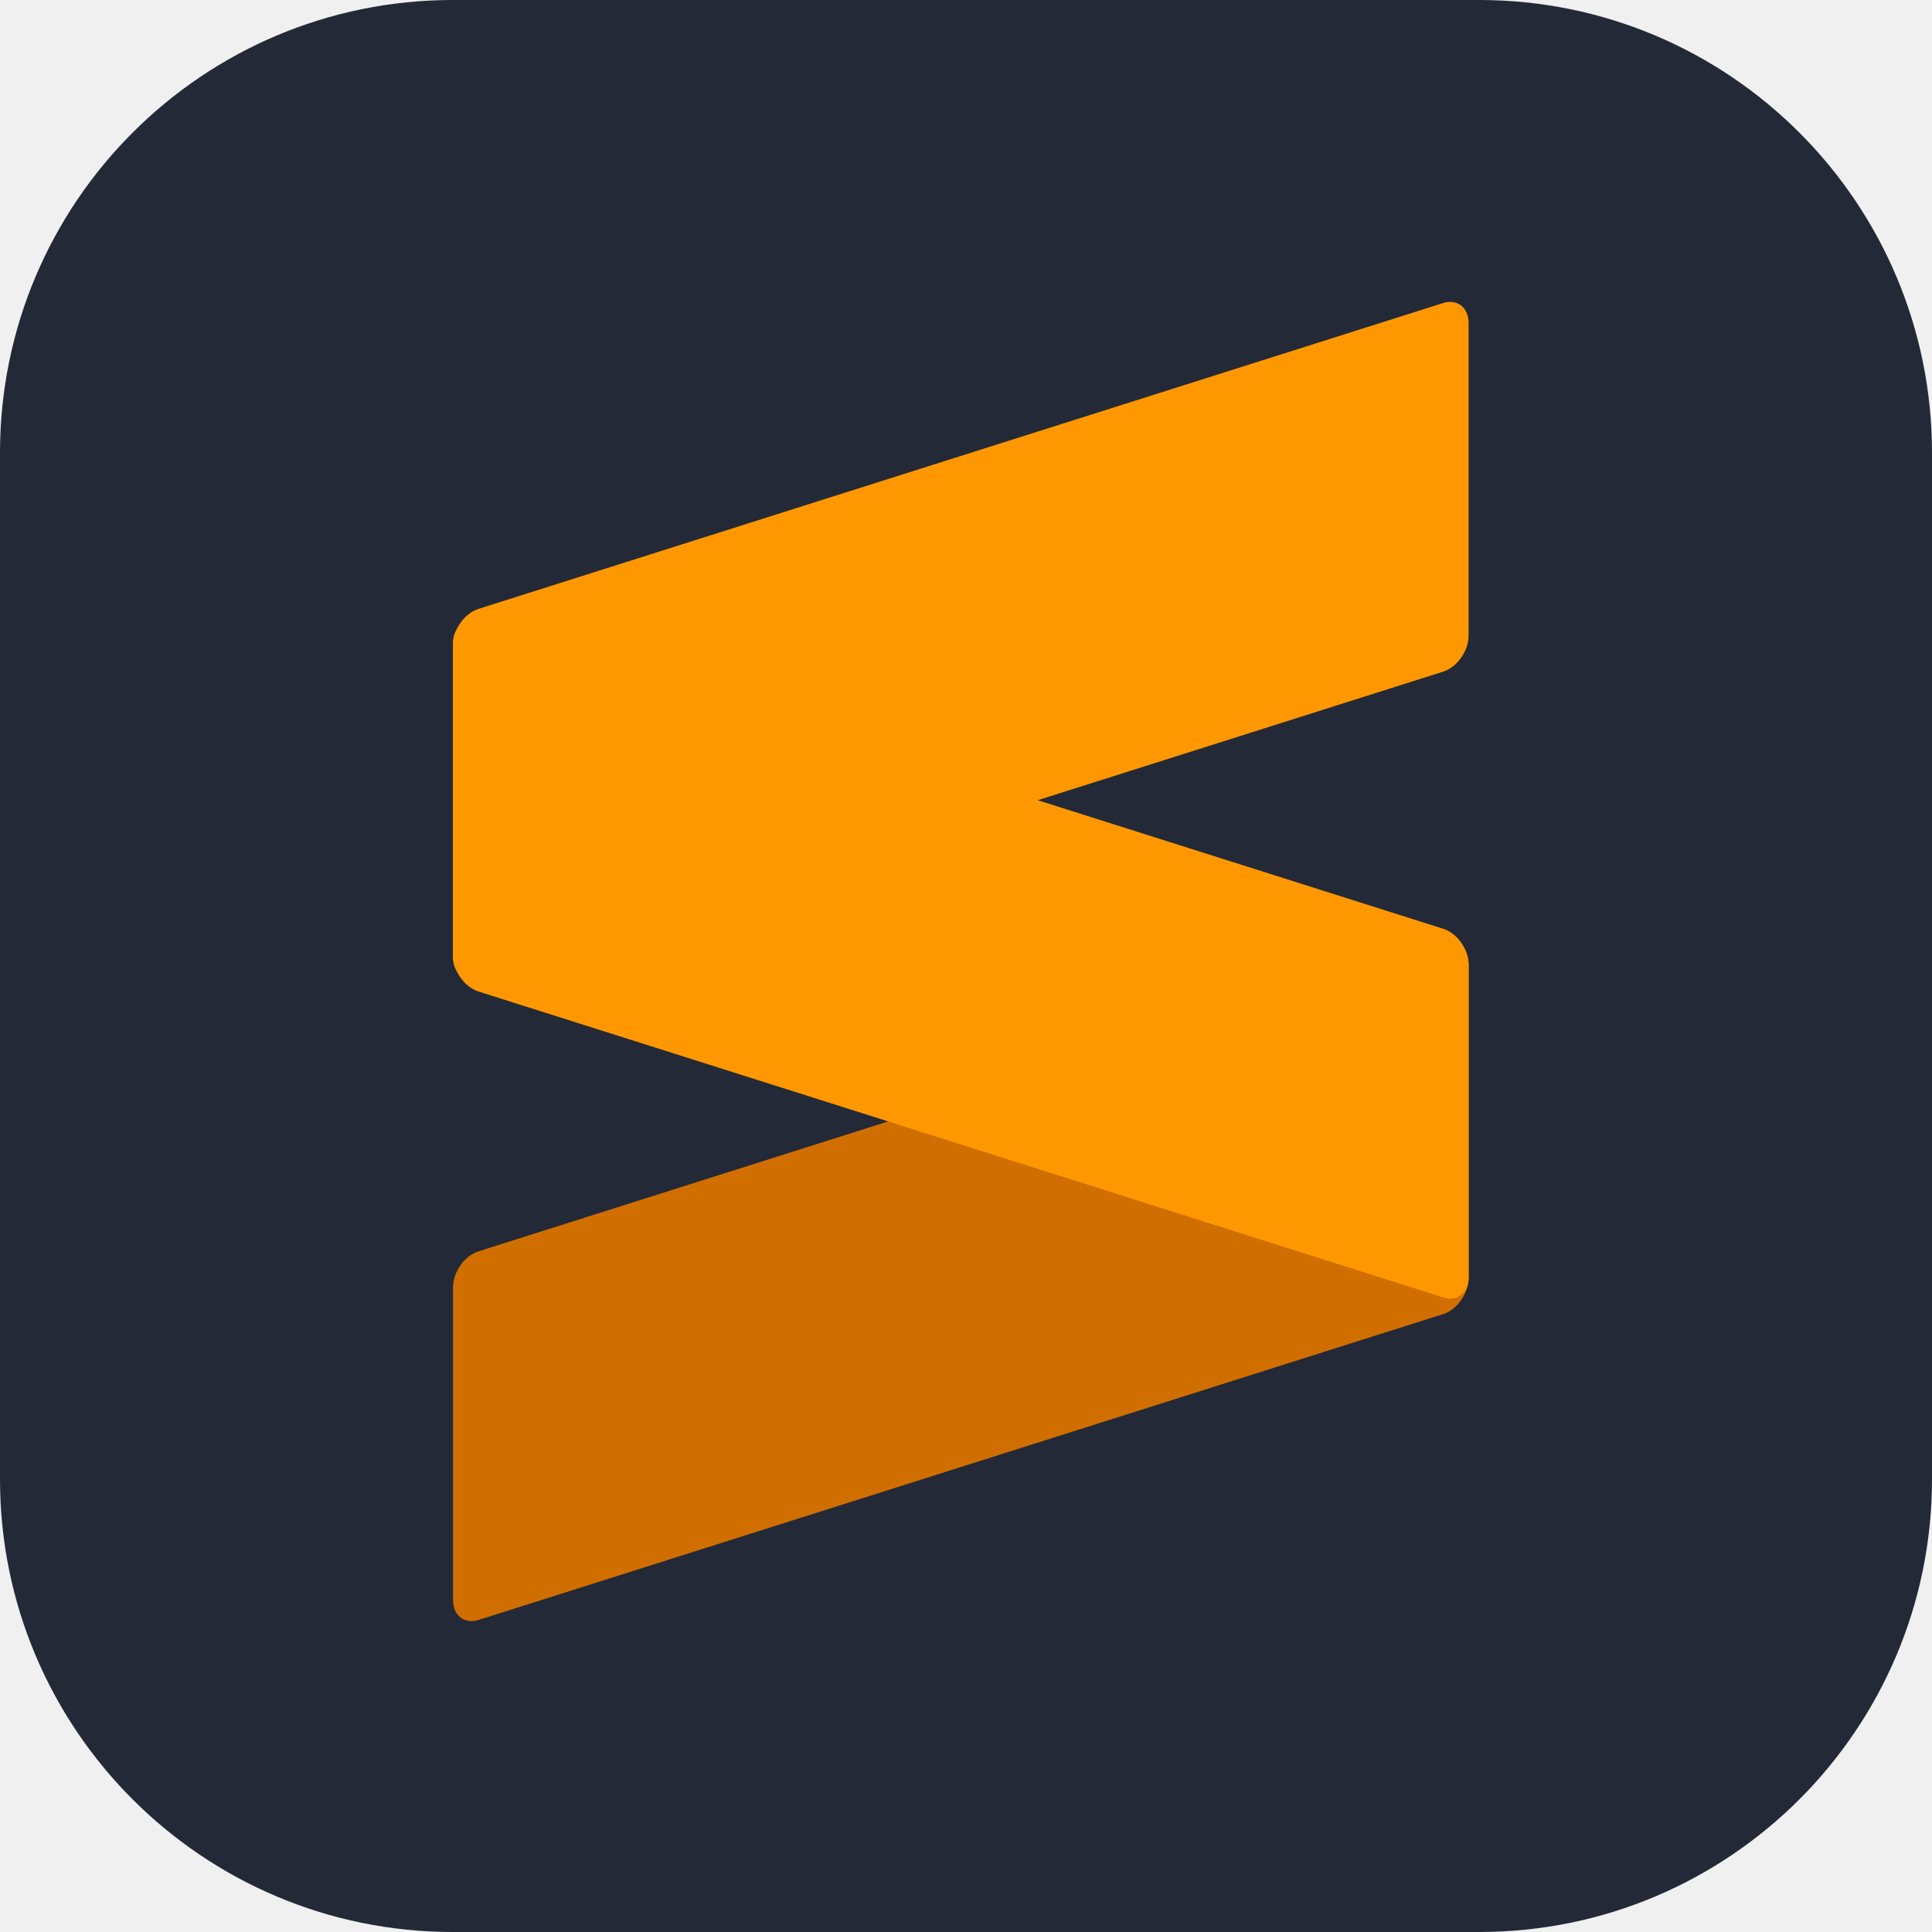
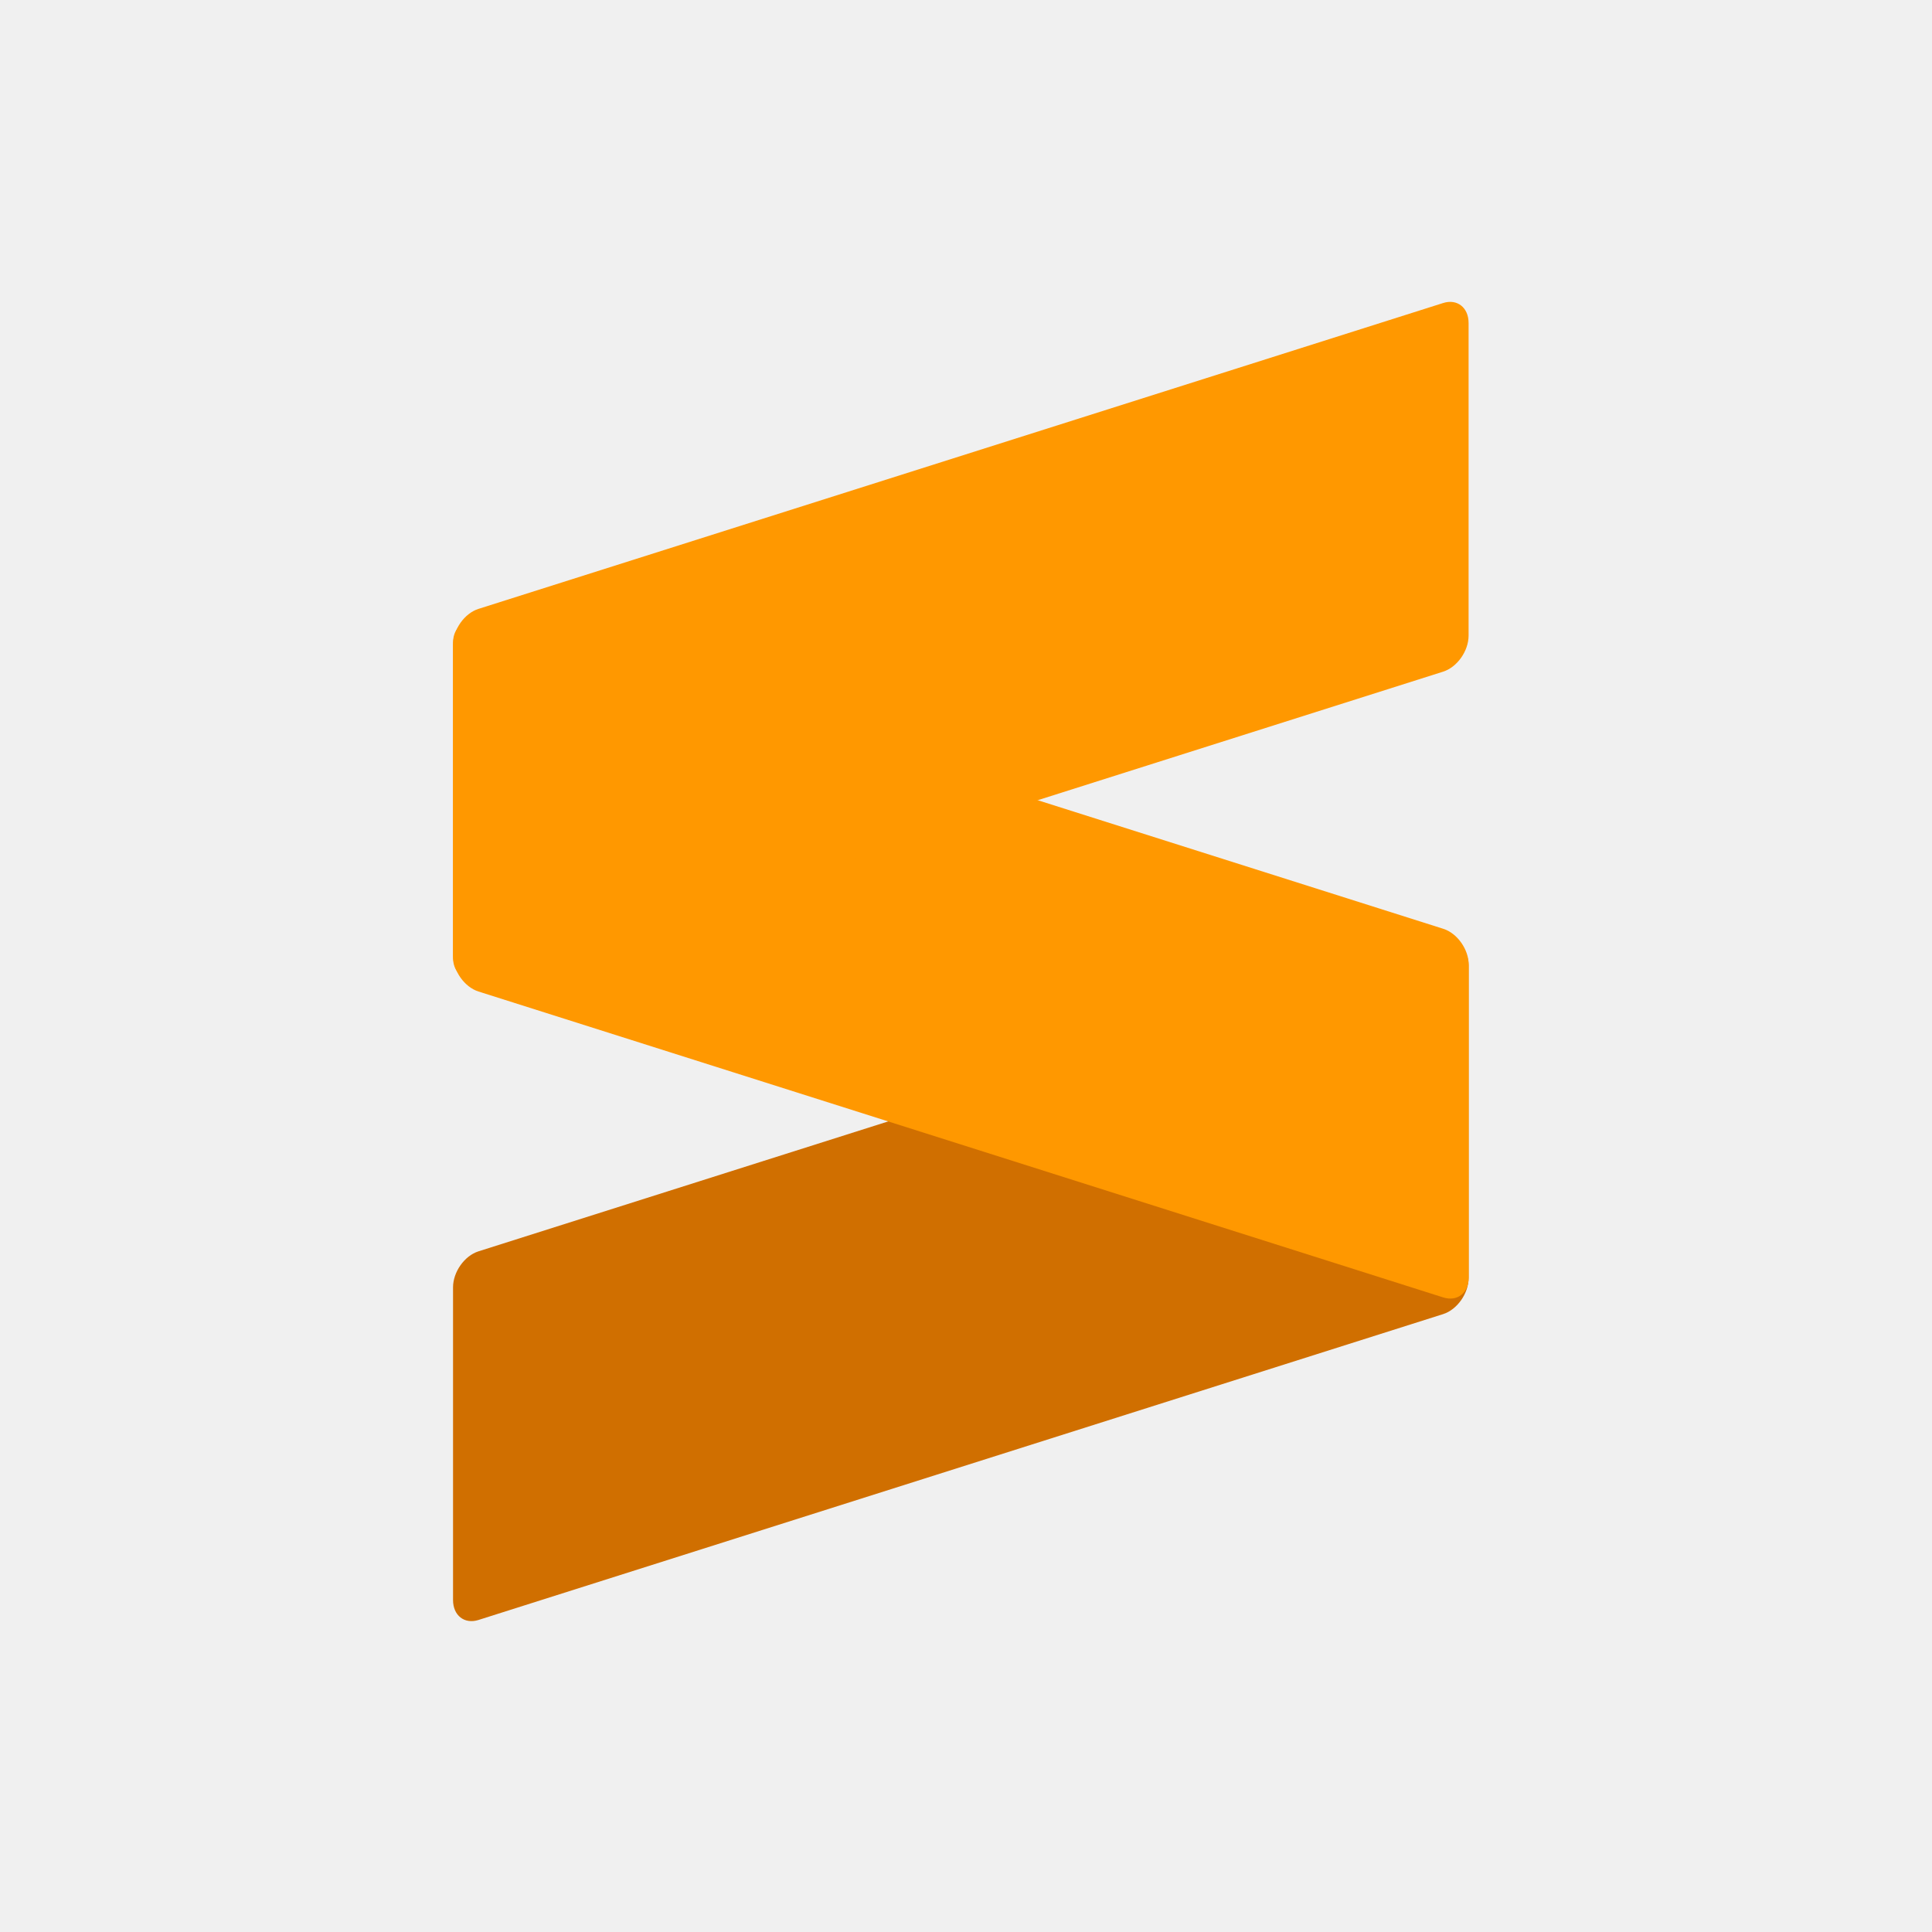
<svg xmlns="http://www.w3.org/2000/svg" width="256" height="256" viewBox="0 0 256 256" fill="none">
-   <g clip-path="url(#clip0_33_875)">
-     <path d="M196 0H60C26.863 0 0 26.863 0 60V196C0 229.137 26.863 256 60 256H196C229.137 256 256 229.137 256 196V60C256 26.863 229.137 0 196 0Z" fill="#242938" />
-     <g clip-path="url(#clip1_33_875)">
-       <path d="M194.595 127.919C194.595 125.87 193.081 124.689 191.223 125.276L63.402 165.808C61.54 166.398 60.03 168.541 60.03 170.585V212.011C60.03 214.06 61.54 215.245 63.402 214.654L191.223 174.126C193.081 173.535 194.595 171.393 194.595 169.344V127.919Z" fill="url(#paint0_linear_33_875)" />
-       <path d="M60.03 126.599C60.03 128.648 61.54 130.79 63.402 131.381L191.241 171.916C193.103 172.507 194.613 171.322 194.613 169.277V127.848C194.613 125.803 193.103 123.661 191.241 123.07L63.402 82.534C61.54 81.944 60.03 83.125 60.03 85.174V126.599Z" fill="#FF9800" />
-       <path d="M194.595 42.795C194.595 40.746 193.081 39.561 191.223 40.152L63.402 80.68C61.54 81.271 60.03 83.413 60.03 85.462V126.887C60.03 128.936 61.54 130.117 63.402 129.53L191.223 88.998C193.081 88.407 194.595 86.265 194.595 84.22V42.795Z" fill="#FF9800" />
+   <g clip-path="url(#a)">
+     <g clip-path="url(#b)">
+       <path d="M194.595 127.919c0-2.049-1.514-3.23-3.372-2.643l-127.82 40.532c-1.863.59-3.373 2.733-3.373 4.777v41.426c0 2.049 1.51 3.234 3.372 2.643l127.821-40.528c1.858-.591 3.372-2.733 3.372-4.782z" fill="url(#c)" />
+       <path d="M60.03 126.599c0 2.049 1.51 4.191 3.372 4.782l127.839 40.535c1.862.591 3.372-.594 3.372-2.639v-41.429c0-2.045-1.51-4.187-3.372-4.778L63.402 82.534c-1.862-.59-3.372.591-3.372 2.64z" fill="#ff9800" />
+       <path d="M194.595 42.795c0-2.049-1.514-3.234-3.372-2.643L63.403 80.68c-1.863.59-3.373 2.733-3.373 4.782v41.425c0 2.049 1.51 3.23 3.372 2.643l127.821-40.532c1.858-.59 3.372-2.733 3.372-4.778z" fill="#ff9800" />
    </g>
  </g>
  <defs>
-     <linearGradient id="paint0_linear_33_875" x1="7476.84" y1="5387.54" x2="8041.22" y2="3500.4" gradientUnits="userSpaceOnUse">
-       <stop stop-color="#FF9700" />
-       <stop offset="0.53" stop-color="#F48E00" />
-       <stop offset="1" stop-color="#D06F00" />
+     <clipPath id="a">
+       <path fill="#fff" d="M0 0h256v256H0z" />
+     </clipPath>
+     <clipPath id="b">
+       <path fill="#fff" d="M40 40h175v175H40z" />
+     </clipPath>
+     <linearGradient id="c" x1="7476.84" y1="5387.54" x2="8041.22" y2="3500.4" gradientUnits="userSpaceOnUse">
+       <stop stop-color="#ff9700" />
+       <stop offset=".53" stop-color="#f48e00" />
+       <stop offset="1" stop-color="#d06f00" />
    </linearGradient>
-     <clipPath id="clip0_33_875">
-       <rect width="256" height="256" fill="white" />
-     </clipPath>
-     <clipPath id="clip1_33_875">
-       <rect width="175" height="175" fill="white" transform="translate(40 40)" />
-     </clipPath>
  </defs>
</svg>
